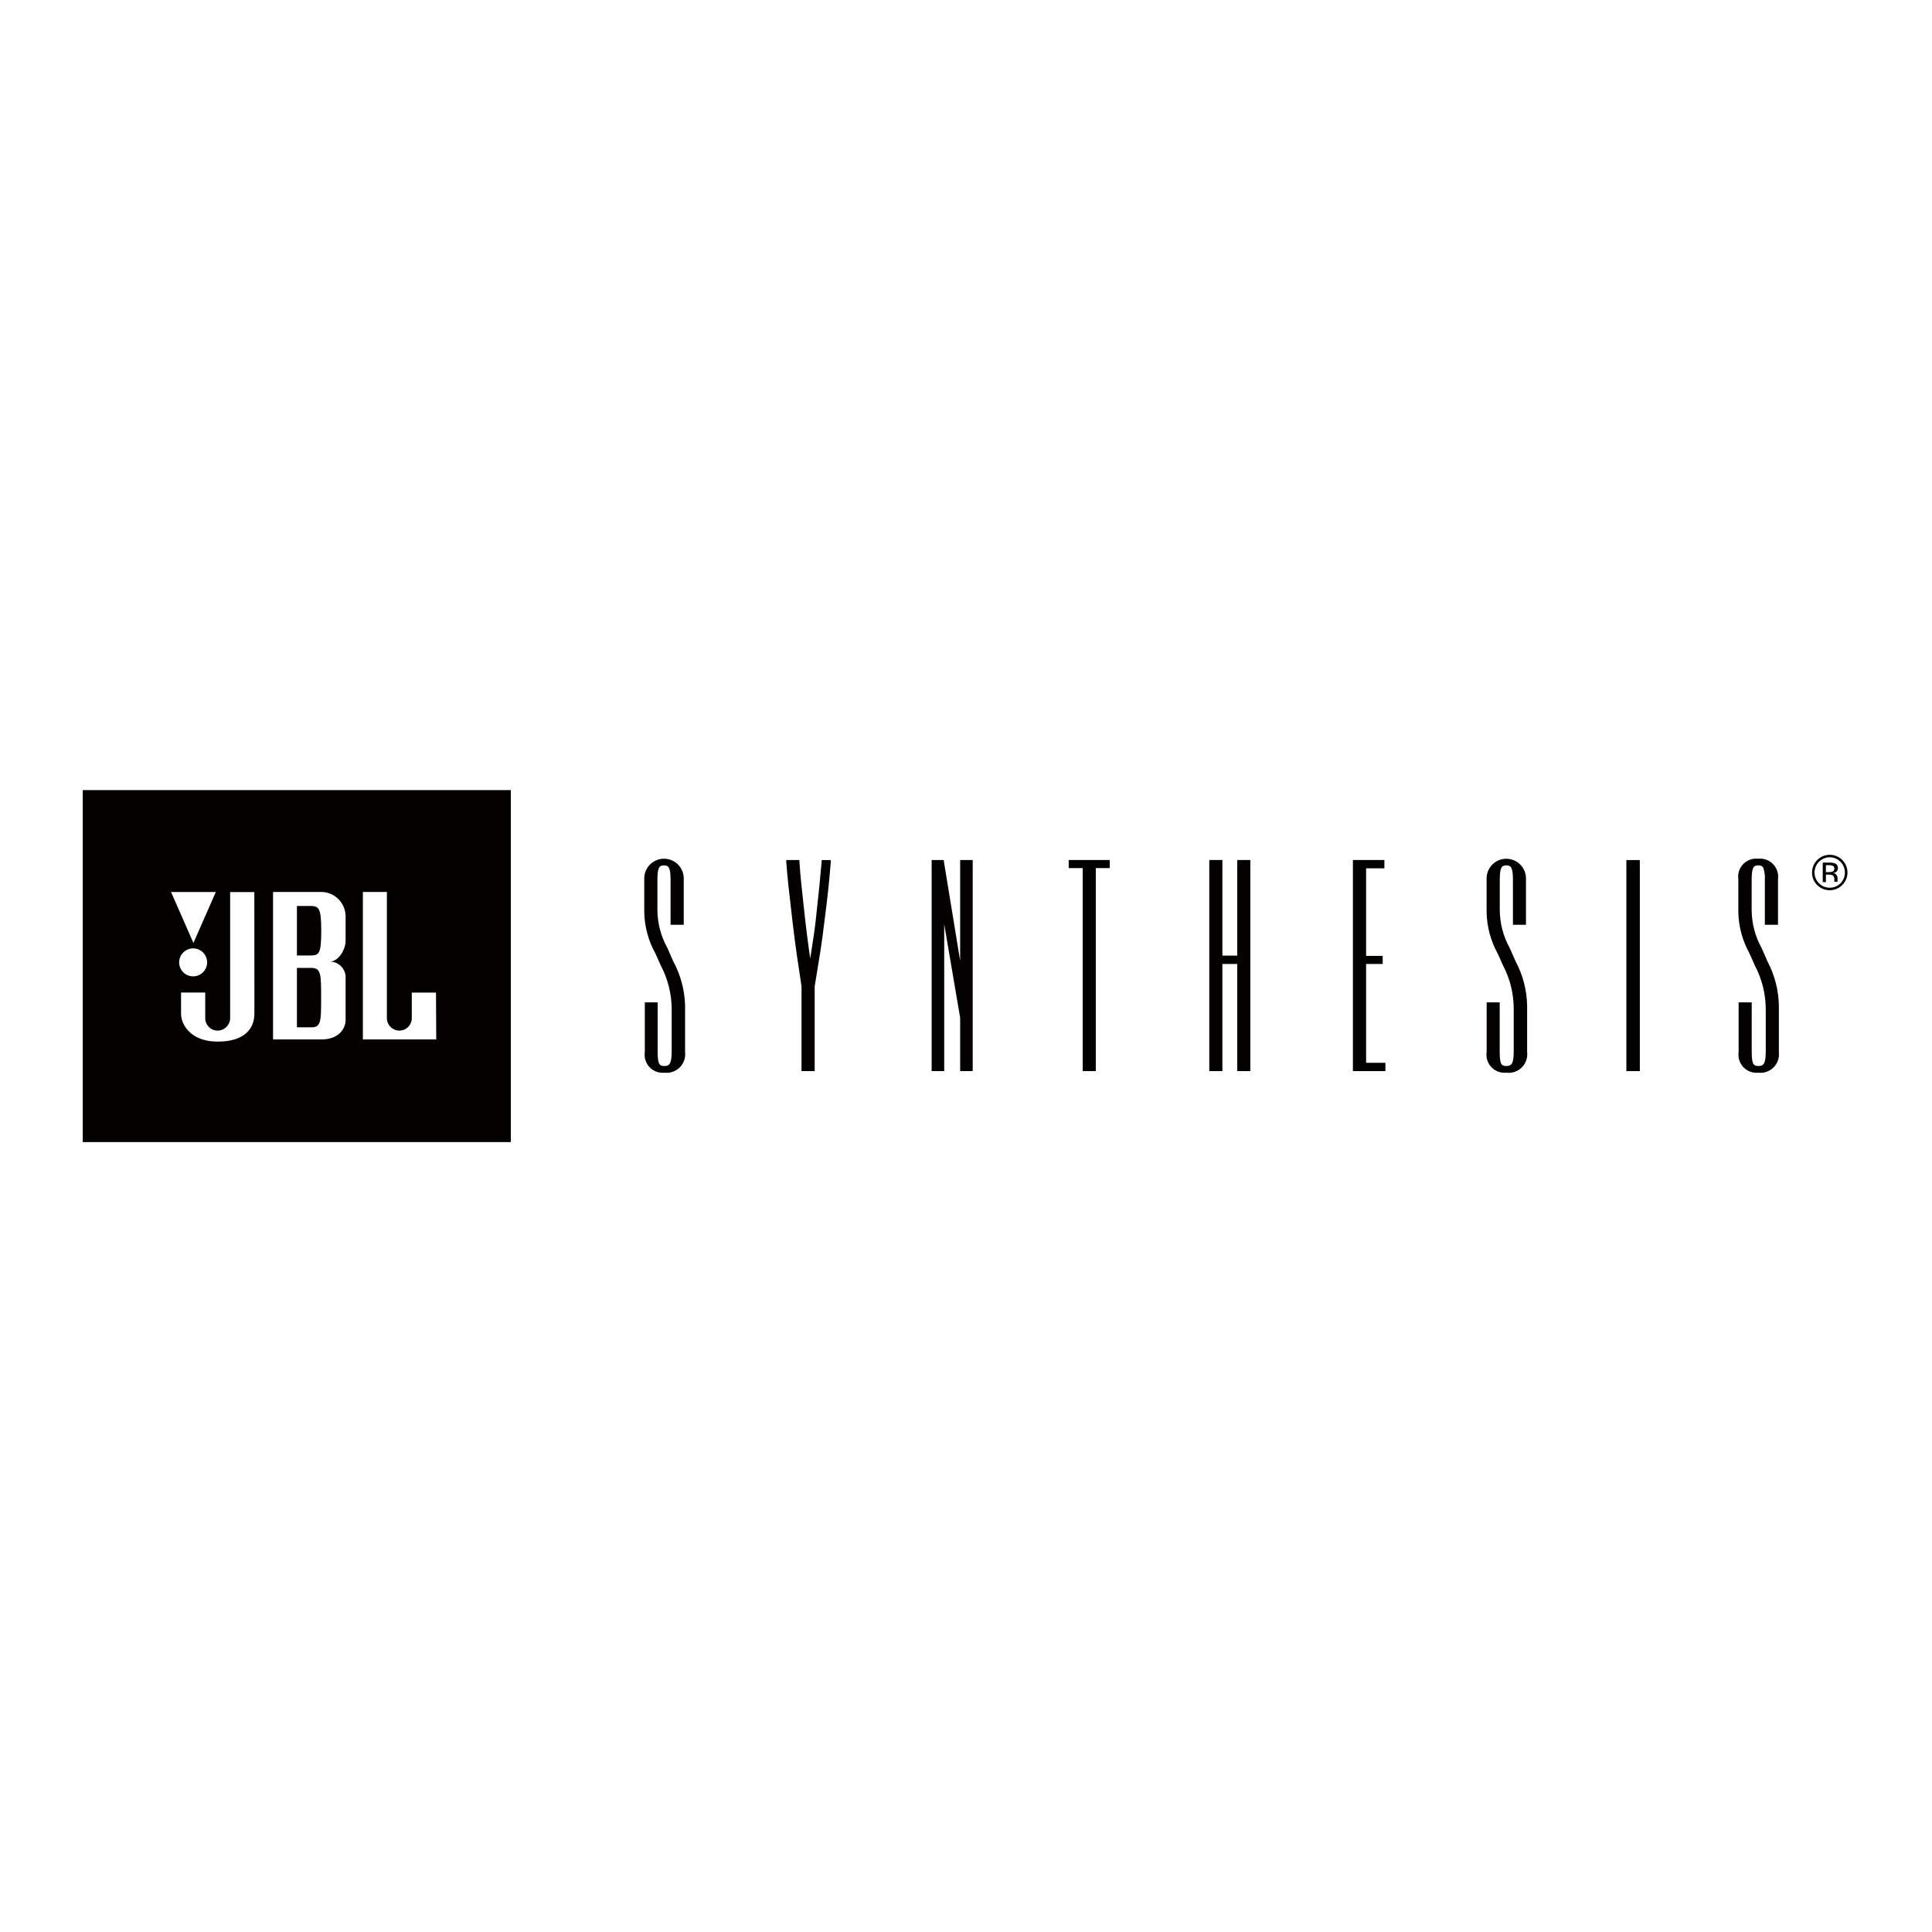
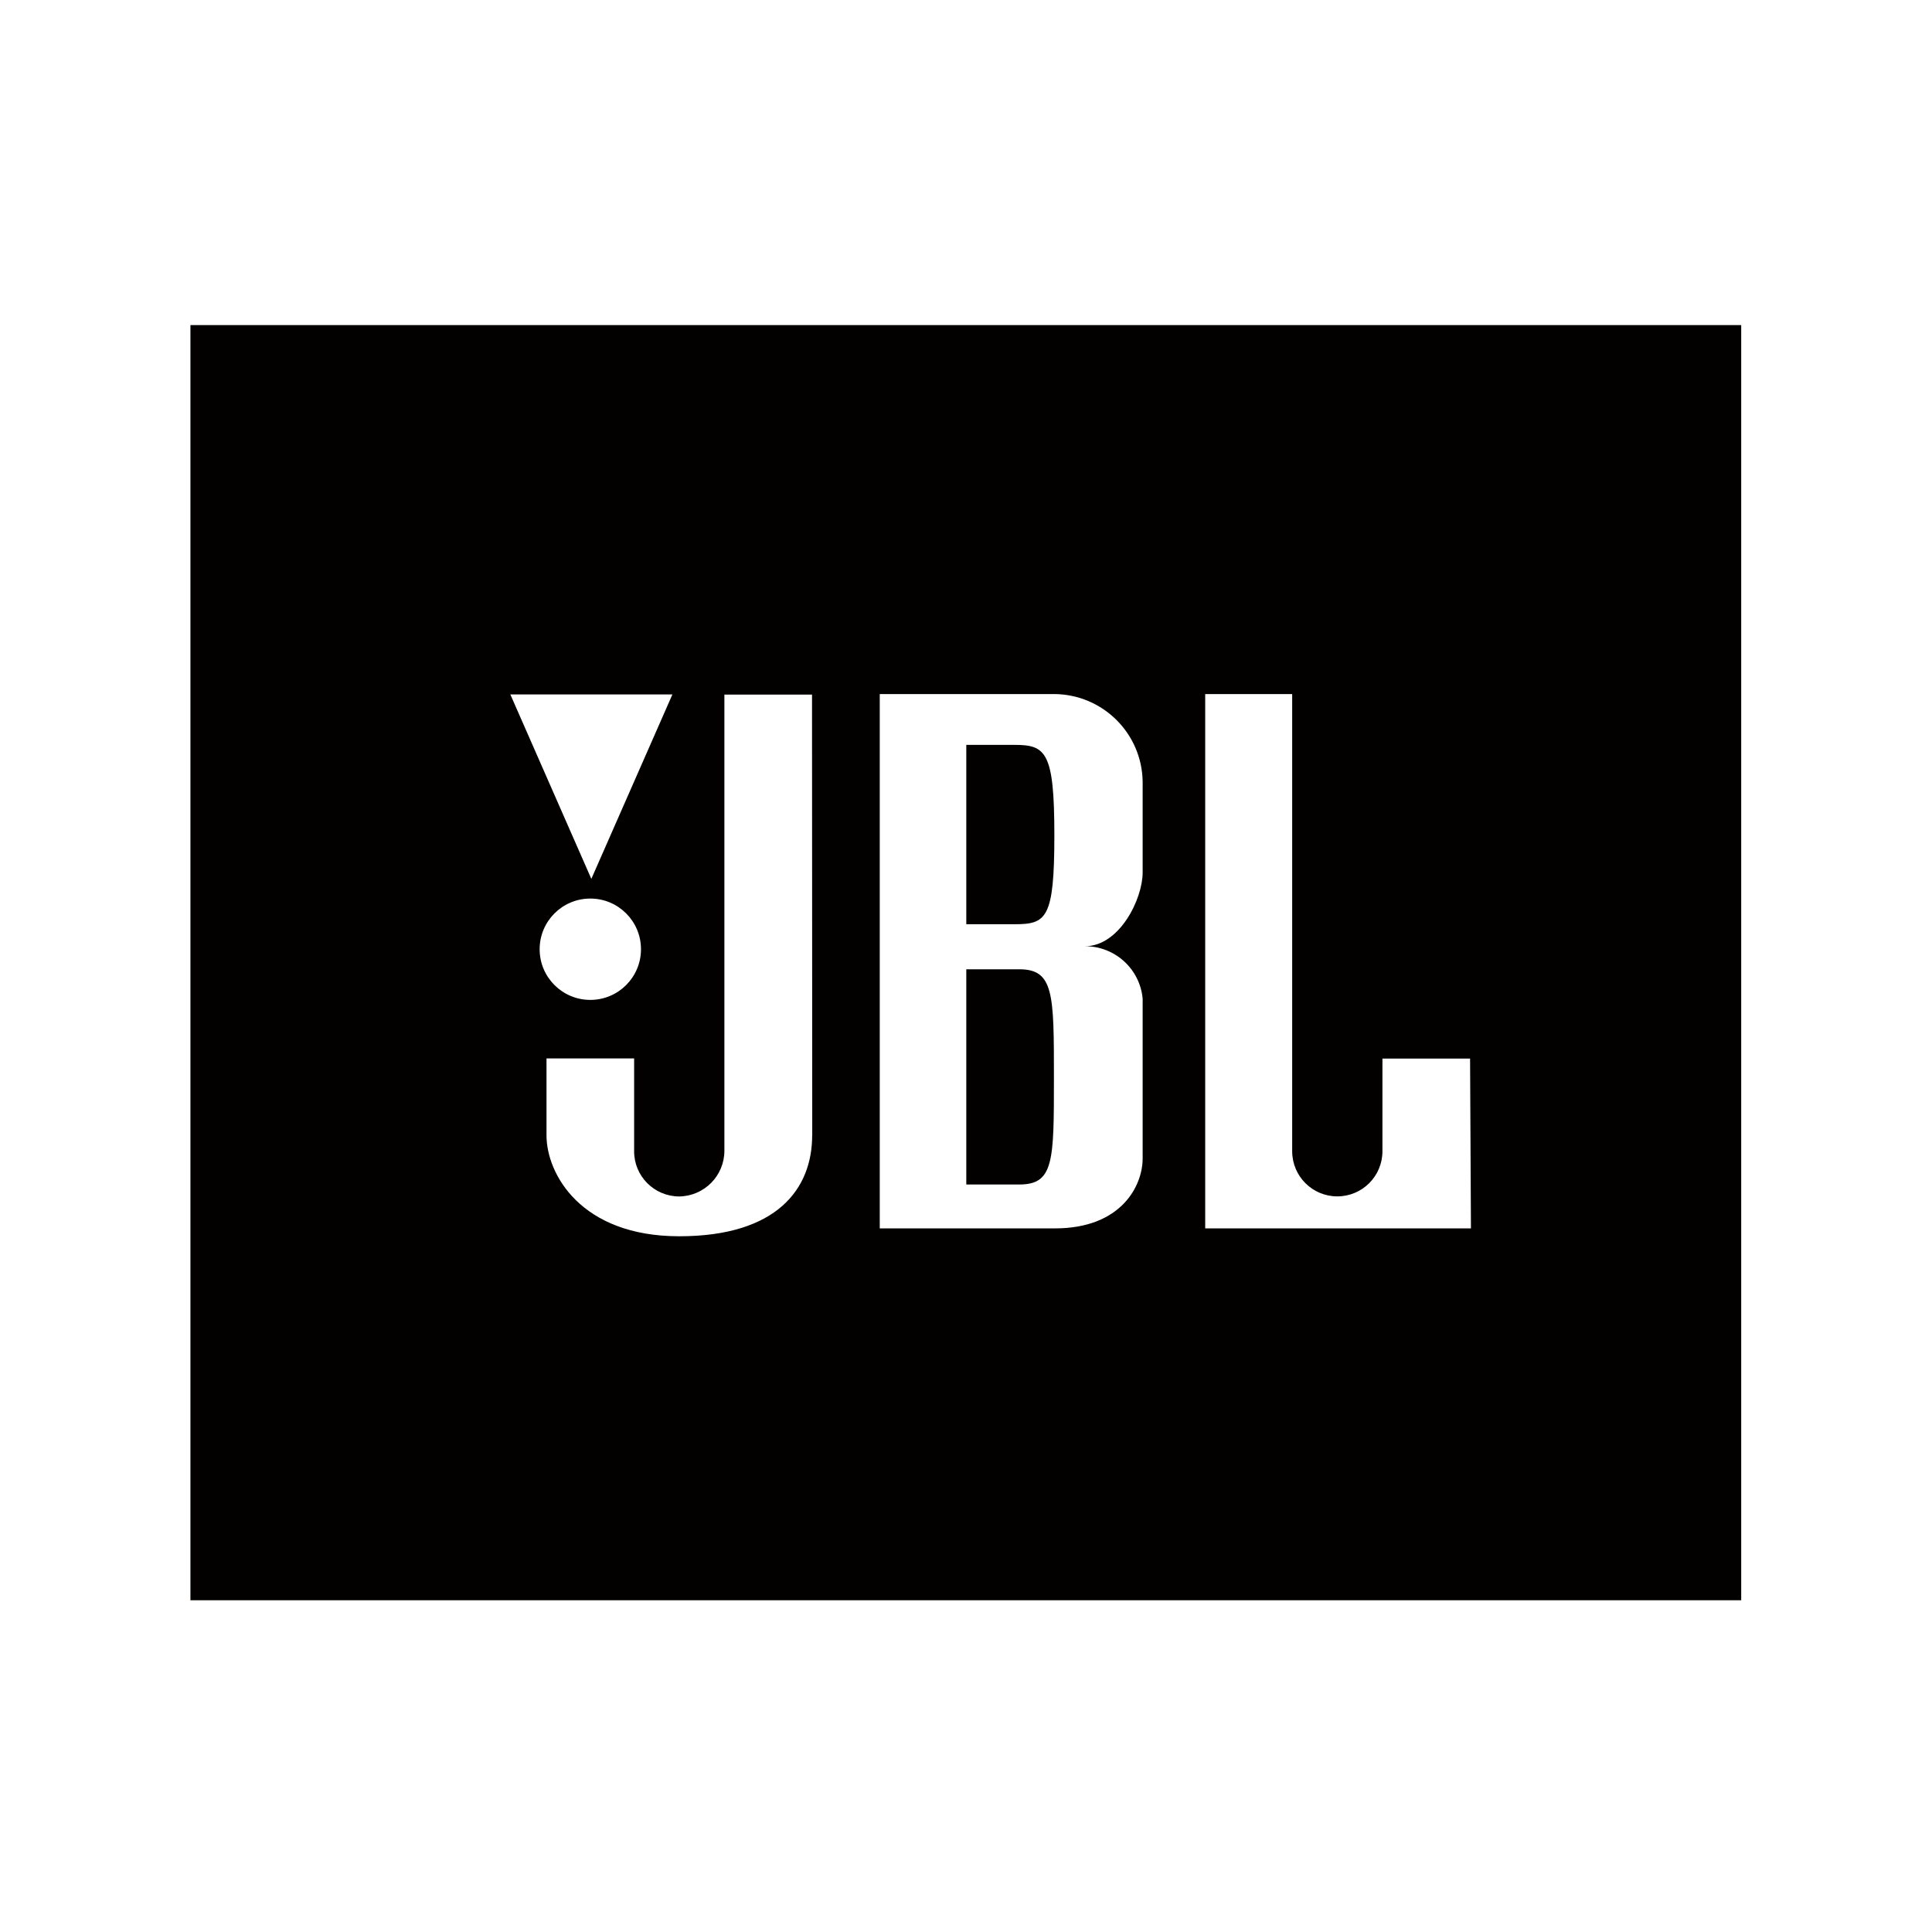
- <svg xmlns="http://www.w3.org/2000/svg" id="Layer_1" data-name="Layer 1" viewBox="0 0 960 960">
+ <svg xmlns="http://www.w3.org/2000/svg" viewBox="15 348 265 265">
  <defs>
    <style>
      .cls-1 {
        fill: #030000;
        stroke-width: 0px;
      }
    </style>
  </defs>
-   <path class="cls-1" d="M900.39,433.54c-.04,2.34.88,4.6,2.55,6.24,3.43,3.43,9,3.43,12.43,0,1.7-1.63,2.65-3.89,2.63-6.24,0-4.86-3.94-8.8-8.8-8.8s-8.8,3.94-8.8,8.8h-.02ZM914.52,428.21c2.93,2.98,2.93,7.75,0,10.73-2.98,2.94-7.77,2.9-10.71-.07-2.94-2.98-2.9-7.77.07-10.71,1.41-1.39,3.3-2.17,5.27-2.18,2.02-.02,3.95.79,5.36,2.23h0Z" />
-   <path class="cls-1" d="M907.28,438.36v-3.78h1.38c.65-.04,1.3.07,1.91.32.68.51,1.03,1.35.91,2.19v1.06h1.58c-.02-.17-.02-.33,0-.5-.01-.23-.01-.47,0-.71v-.69c-.01-.54-.2-1.06-.53-1.49-.37-.56-.98-.91-1.64-.94.5-.07.98-.24,1.41-.5.64-.42,1-1.15.94-1.91.08-1.05-.52-2.03-1.49-2.43-.86-.28-1.77-.39-2.67-.35h-3.37v9.64l1.58.09ZM907.28,433.37v-3.46h1.49c.7-.04,1.4.08,2.05.35.47.29.72.83.64,1.38.05.66-.35,1.27-.97,1.49-.52.16-1.07.23-1.61.21l-1.61.04Z" />
-   <path class="cls-1" d="M340.41,522.67v-23.19c-.22-7.62-2.23-15.08-5.86-21.78l-1.06-2.37-1.91-4.38c-3.2-5.77-4.89-12.25-4.92-18.84v-14.83c0-6.27.97-7.27,3.28-7.27s3.26,1.03,3.26,7.27v22.25h6.55v-22.66c.2-5.42-4.03-9.97-9.45-10.17s-9.97,4.03-10.17,9.45c0,.24,0,.48,0,.72v16.55c.17,7.11,2.06,14.07,5.51,20.29.76,1.67,1.52,3.34,2.32,5.19l.38.85c3.6,6.82,5.46,14.42,5.42,22.13v20.52c0,6.24-1.17,7.3-3.69,7.3s-3.28-1.03-3.28-7.3v-24.32h-6.38v24.71c-.73,4.89,2.64,9.45,7.53,10.18.75.11,1.51.13,2.26.05,5.07.58,9.64-3.07,10.22-8.13.08-.74.08-1.48-.02-2.21h0Z" />
-   <path class="cls-1" d="M400.16,457.58l-.97-8.79c-.73-6.69-1.41-12.49-1.96-20.52v-.94h-6.54v1.09c.71,8.79,1.41,14.98,2.32,22.63l.88,7.71c1.41,11.73,2.46,18.84,4.38,31.31v42.16h6.54v-42.13l.97-5.86c1.44-8.79,2.63-15.83,3.84-26.12,1.47-11.55,2.26-18.24,3.19-29.67v-1.09h-4.55v.91c-.76,8.94-1.41,15.04-2.26,22.75l-.67,6.33c-.59,5.26-1.26,9.47-1.96,13.92-.26,1.61-.53,3.26-.79,4.99-.18-1.44-.41-2.93-.59-4.19-.6-4.62-1.24-8.99-1.83-14.48Z" />
-   <path class="cls-1" d="M468.93,427.33h-6v104.9h6.24v-73.06l7.92,46.53v26.53h6.24v-104.9h-6.24v50.04l-8.06-49.19-.1-.85Z" />
-   <path class="cls-1" d="M550.44,427.33h-19.41v4.02h6.95v100.88h6.51v-100.88h6.92v-4.02h-.96Z" />
-   <path class="cls-1" d="M607.4,428.33v-1h-6.51v104.9h6.51v-53.24h7.39v53.24h6.48v-104.9h-6.48v47.52h-7.39v-46.53Z" />
-   <path class="cls-1" d="M687.89,431.46v-4.13h-15.64v104.9h16.15v-4.13h-9.59v-49.11h8.24v-4.02h-8.24v-43.51h9.07Z" />
-   <path class="cls-1" d="M758.82,522.67v-23.19c-.18-7.6-2.13-15.04-5.7-21.75l-1.06-2.41-1.91-4.31c-3.21-5.79-4.9-12.29-4.92-18.91v-14.83c0-6.27.94-7.27,3.26-7.27s3.28,1.09,3.28,7.27v22.25h6.48v-22.66c.2-5.4-4.02-9.94-9.42-10.14-5.4-.2-9.94,4.02-10.14,9.42,0,.24,0,.48,0,.72v16.55c.16,7.13,2.04,14.12,5.48,20.37.76,1.61,1.52,3.28,2.29,5.1l.44.94c3.54,6.8,5.35,14.38,5.26,22.05v20.52c0,6.24-1.14,7.3-3.69,7.3s-3.28-1.03-3.28-7.3v-24.32h-6.48v24.71c-.73,4.89,2.64,9.45,7.53,10.18.75.11,1.51.13,2.26.05,5.06.64,9.68-2.94,10.32-8,.1-.78.1-1.57,0-2.34h0Z" />
-   <path class="cls-1" d="M814.82,427.36h-6.69v104.87h6.69v-104.87Z" />
-   <path class="cls-1" d="M873.59,426.69c-4.91-.54-9.32,3.01-9.86,7.92-.08.75-.07,1.51.04,2.26v16.55c.17,7.06,2.05,13.97,5.45,20.15.76,1.67,1.56,3.4,2.37,5.31l.41.94c3.59,6.79,5.44,14.37,5.39,22.05v20.52c0,6.24-1.11,7.3-3.66,7.3s-3.31-1.06-3.31-7.3v-24.31h-6.51v24.71c-.72,4.9,2.67,9.46,7.57,10.18.75.11,1.5.13,2.25.05,5.05.57,9.61-3.06,10.18-8.1.08-.71.08-1.42,0-2.13v-23.31c-.17-7.59-2.11-15.04-5.66-21.75l-1.03-2.41-1.91-4.31c-3.21-5.79-4.9-12.29-4.92-18.91v-14.83c0-6.27.97-7.27,3.26-7.27,1.64,0,2.19.53,2.58,1.35.62,1.89.86,3.88.71,5.86v22.31h6.54v-22.66c.67-4.93-2.78-9.47-7.71-10.14-.72-.1-1.45-.11-2.18-.03Z" />
  <path class="cls-1" d="M154.81,480.95h-7.27v29.52h7.27c4.75,0,4.75-3.19,4.75-14.66s0-14.86-4.75-14.86Z" />
  <path class="cls-1" d="M154.14,450.17h-6.6v24.6h6.6c4.38,0,5.48-.73,5.48-12.2s-1.17-12.4-5.48-12.4Z" />
  <path class="cls-1" d="M41.12,392.59v174.91h212.71v-174.91H41.12ZM107.23,443.25l-11.12,25.3-11.11-25.3h22.24ZM95.97,471.25c3.84,0,6.95,3.11,6.95,6.95s-3.11,6.95-6.95,6.95-6.95-3.11-6.95-6.95h0c0-3.84,3.11-6.95,6.95-6.95ZM126.4,503.73c0,7.27-4.75,13.84-18.24,13.84s-18.2-8.56-18.2-13.84v-10.55h12.02v12.71c-.02,3.42,2.74,6.2,6.16,6.22.01,0,.02,0,.03,0,3.43-.05,6.19-2.84,6.19-6.27v-62.57h12.02l.03,60.48ZM171.73,467.67c0,3.64-3.17,10.12-7.92,10.12,4.1-.02,7.54,3.1,7.92,7.18v21.93c0,3.75-2.93,9.59-12.02,9.59h-24.04v-73.29h24.04c6.59.1,11.91,5.4,12.02,11.99v12.49ZM216.75,516.49h-36.44v-73.29h11.93v62.71c0,3.42,2.77,6.19,6.19,6.19s6.19-2.77,6.19-6.19v-12.71h12.02l.12,23.29Z" />
</svg>
